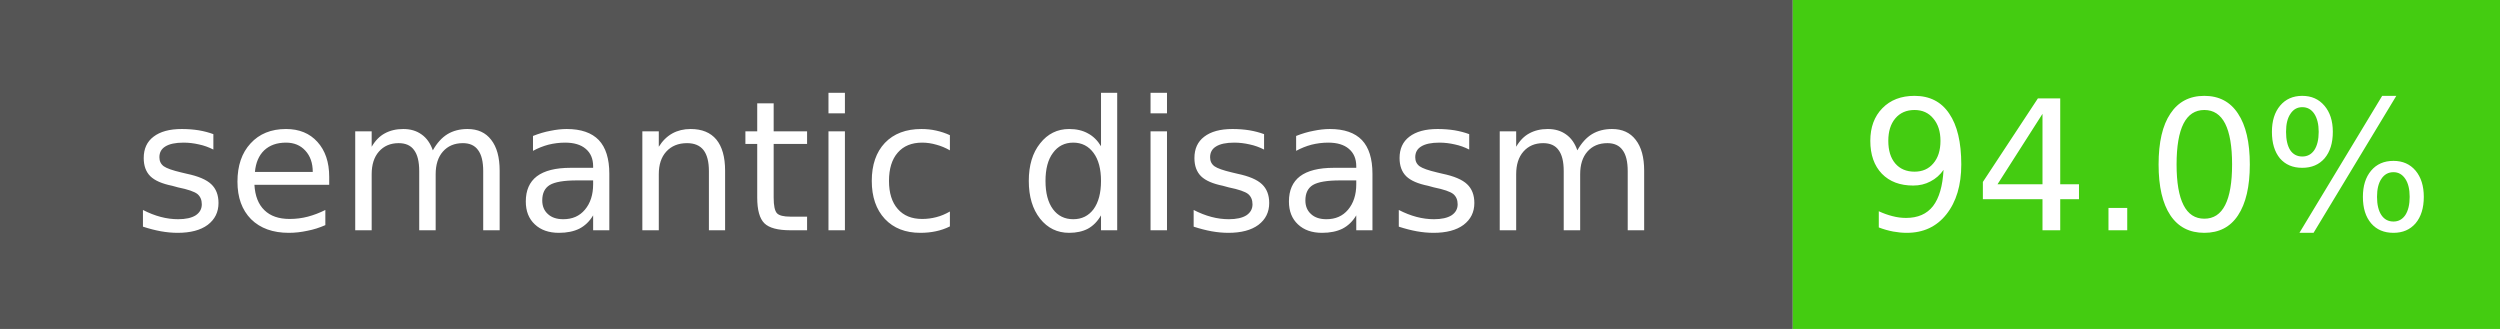
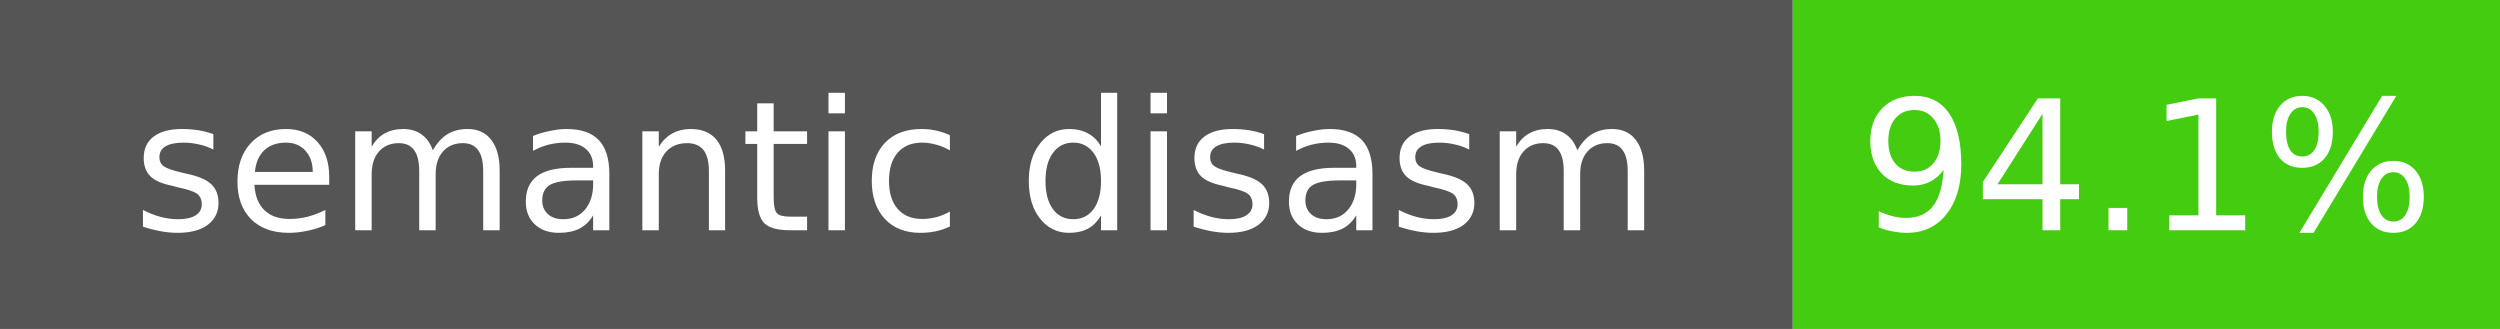
- <svg xmlns="http://www.w3.org/2000/svg" width="152" height="20" role="img" aria-label="semantic disasm: 94.0%">
+ <svg xmlns="http://www.w3.org/2000/svg" width="152" height="20" role="img" aria-label="semantic disasm: 94.1%">
  <rect width="109" height="20" fill="#555555" />
  <rect x="109" width="43" height="20" fill="#44cc11" />
  <g fill="#ffffff" text-anchor="middle" font-family="Verdana,Geneva,DejaVu Sans,sans-serif" font-size="11">
    <text x="54.5" y="14">semantic disasm</text>
-     <text x="130.5" y="14">94.0%</text>
+     <text x="130.5" y="14">94.1%</text>
  </g>
</svg>
